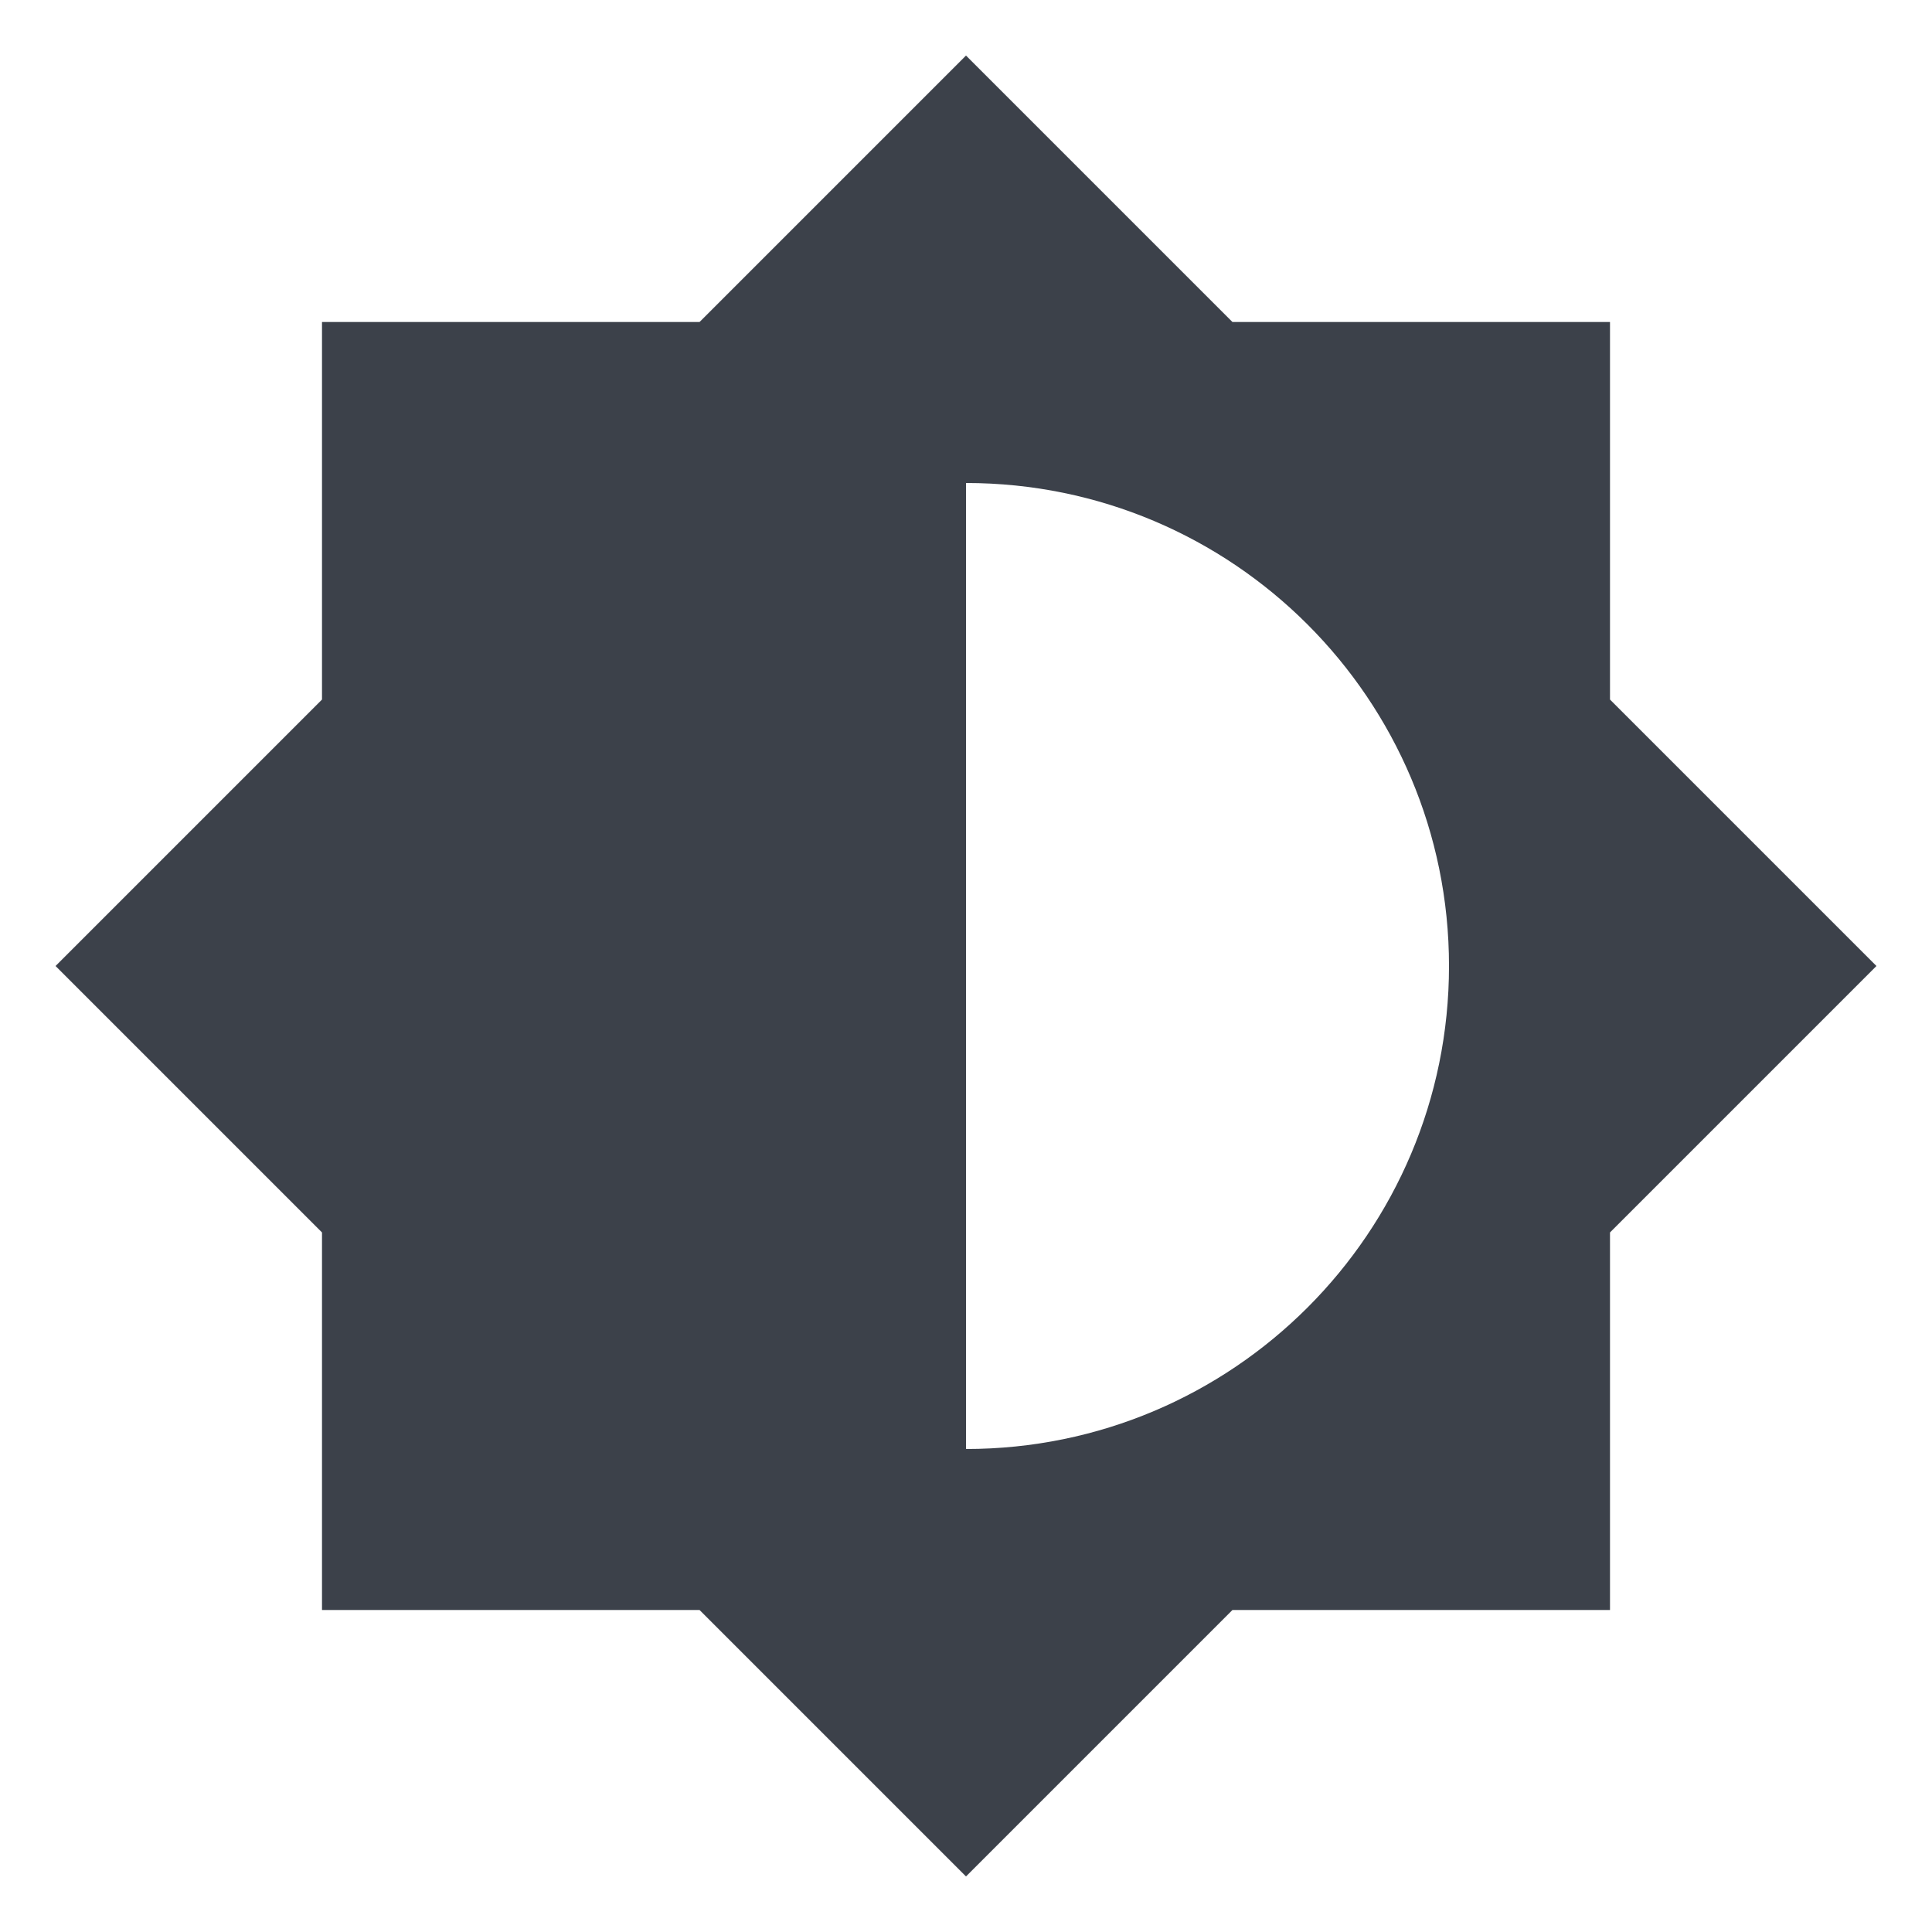
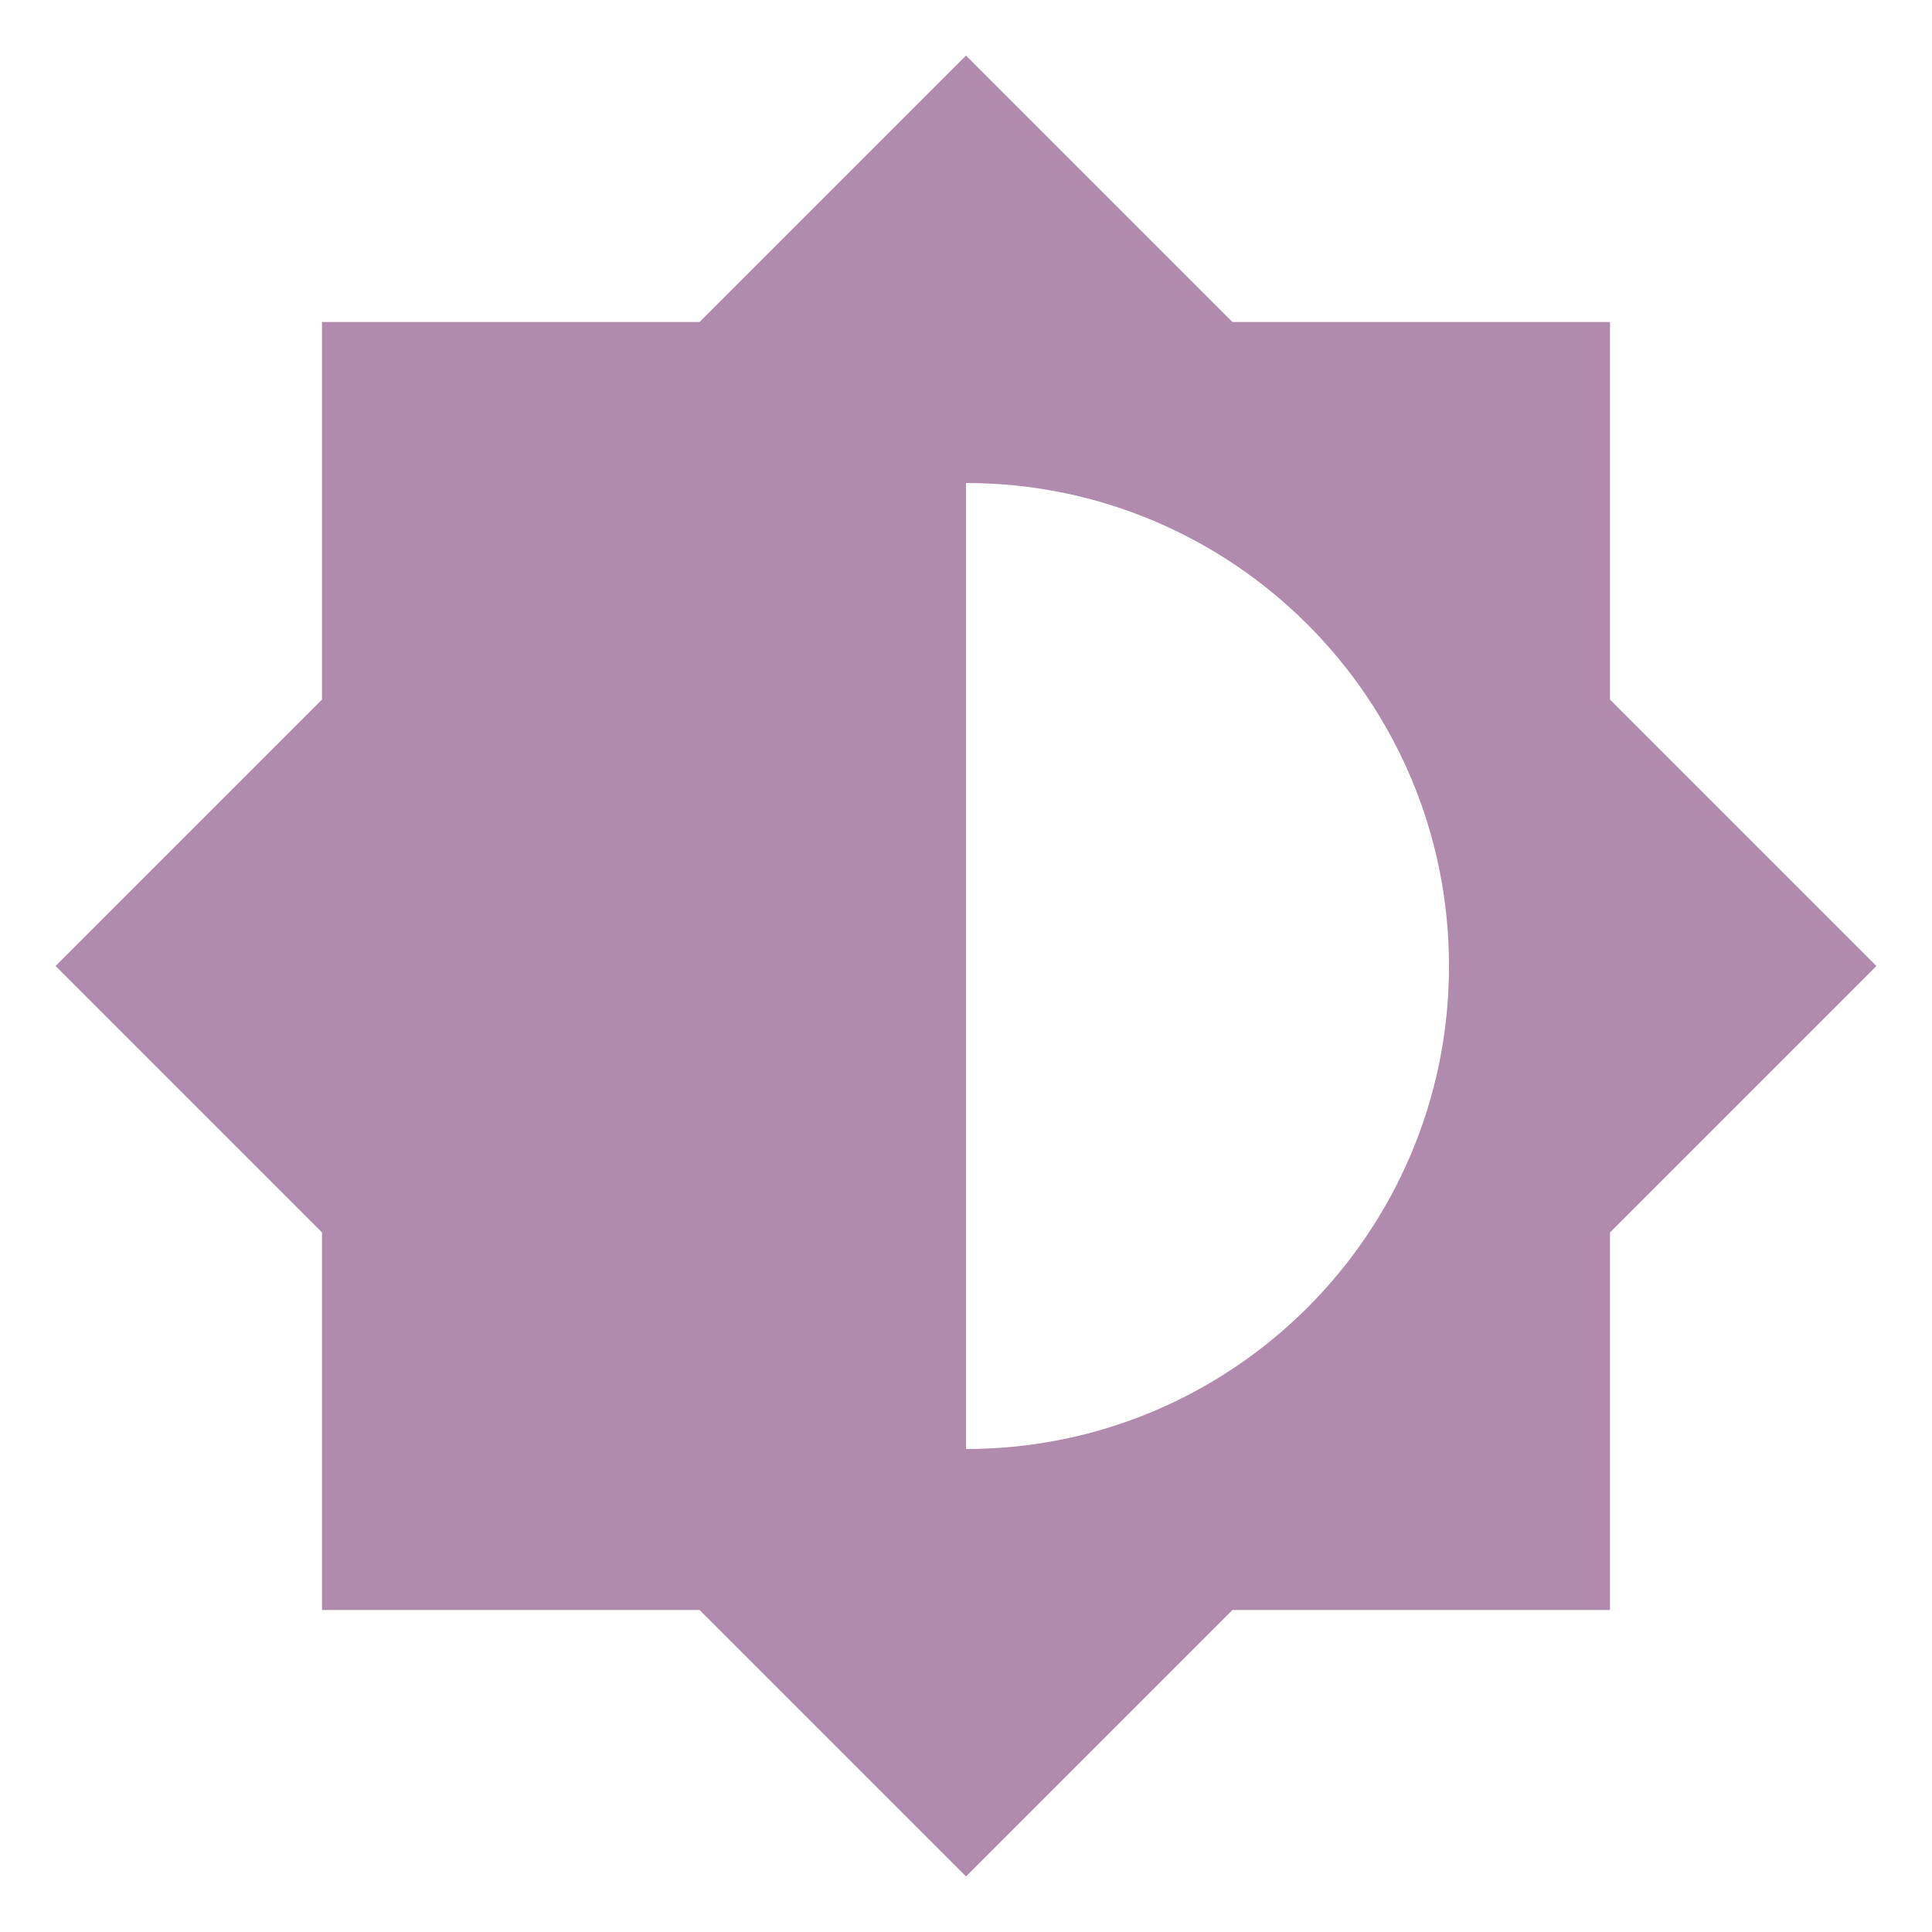
<svg xmlns="http://www.w3.org/2000/svg" viewBox="0 0 24 24">
-   <path d="M12,18V6A6,6 0 0,1 18,12A6,6 0 0,1 12,18M20,15.31L23.31,12L20,8.69V4H15.31L12,0.69L8.69,4H4V8.69L0.69,12L4,15.31V20H8.69L12,23.31L15.31,20H20V15.31Z" fill="#3C414A" />
+   <path d="M12,18V6A6,6 0 0,1 18,12A6,6 0 0,1 12,18M20,15.31L23.31,12L20,8.69V4H15.31L12,0.69L8.69,4H4V8.69L0.69,12L4,15.31V20H8.69L12,23.31L15.31,20H20V15.31Z" fill="#B18BAD" />
</svg>
